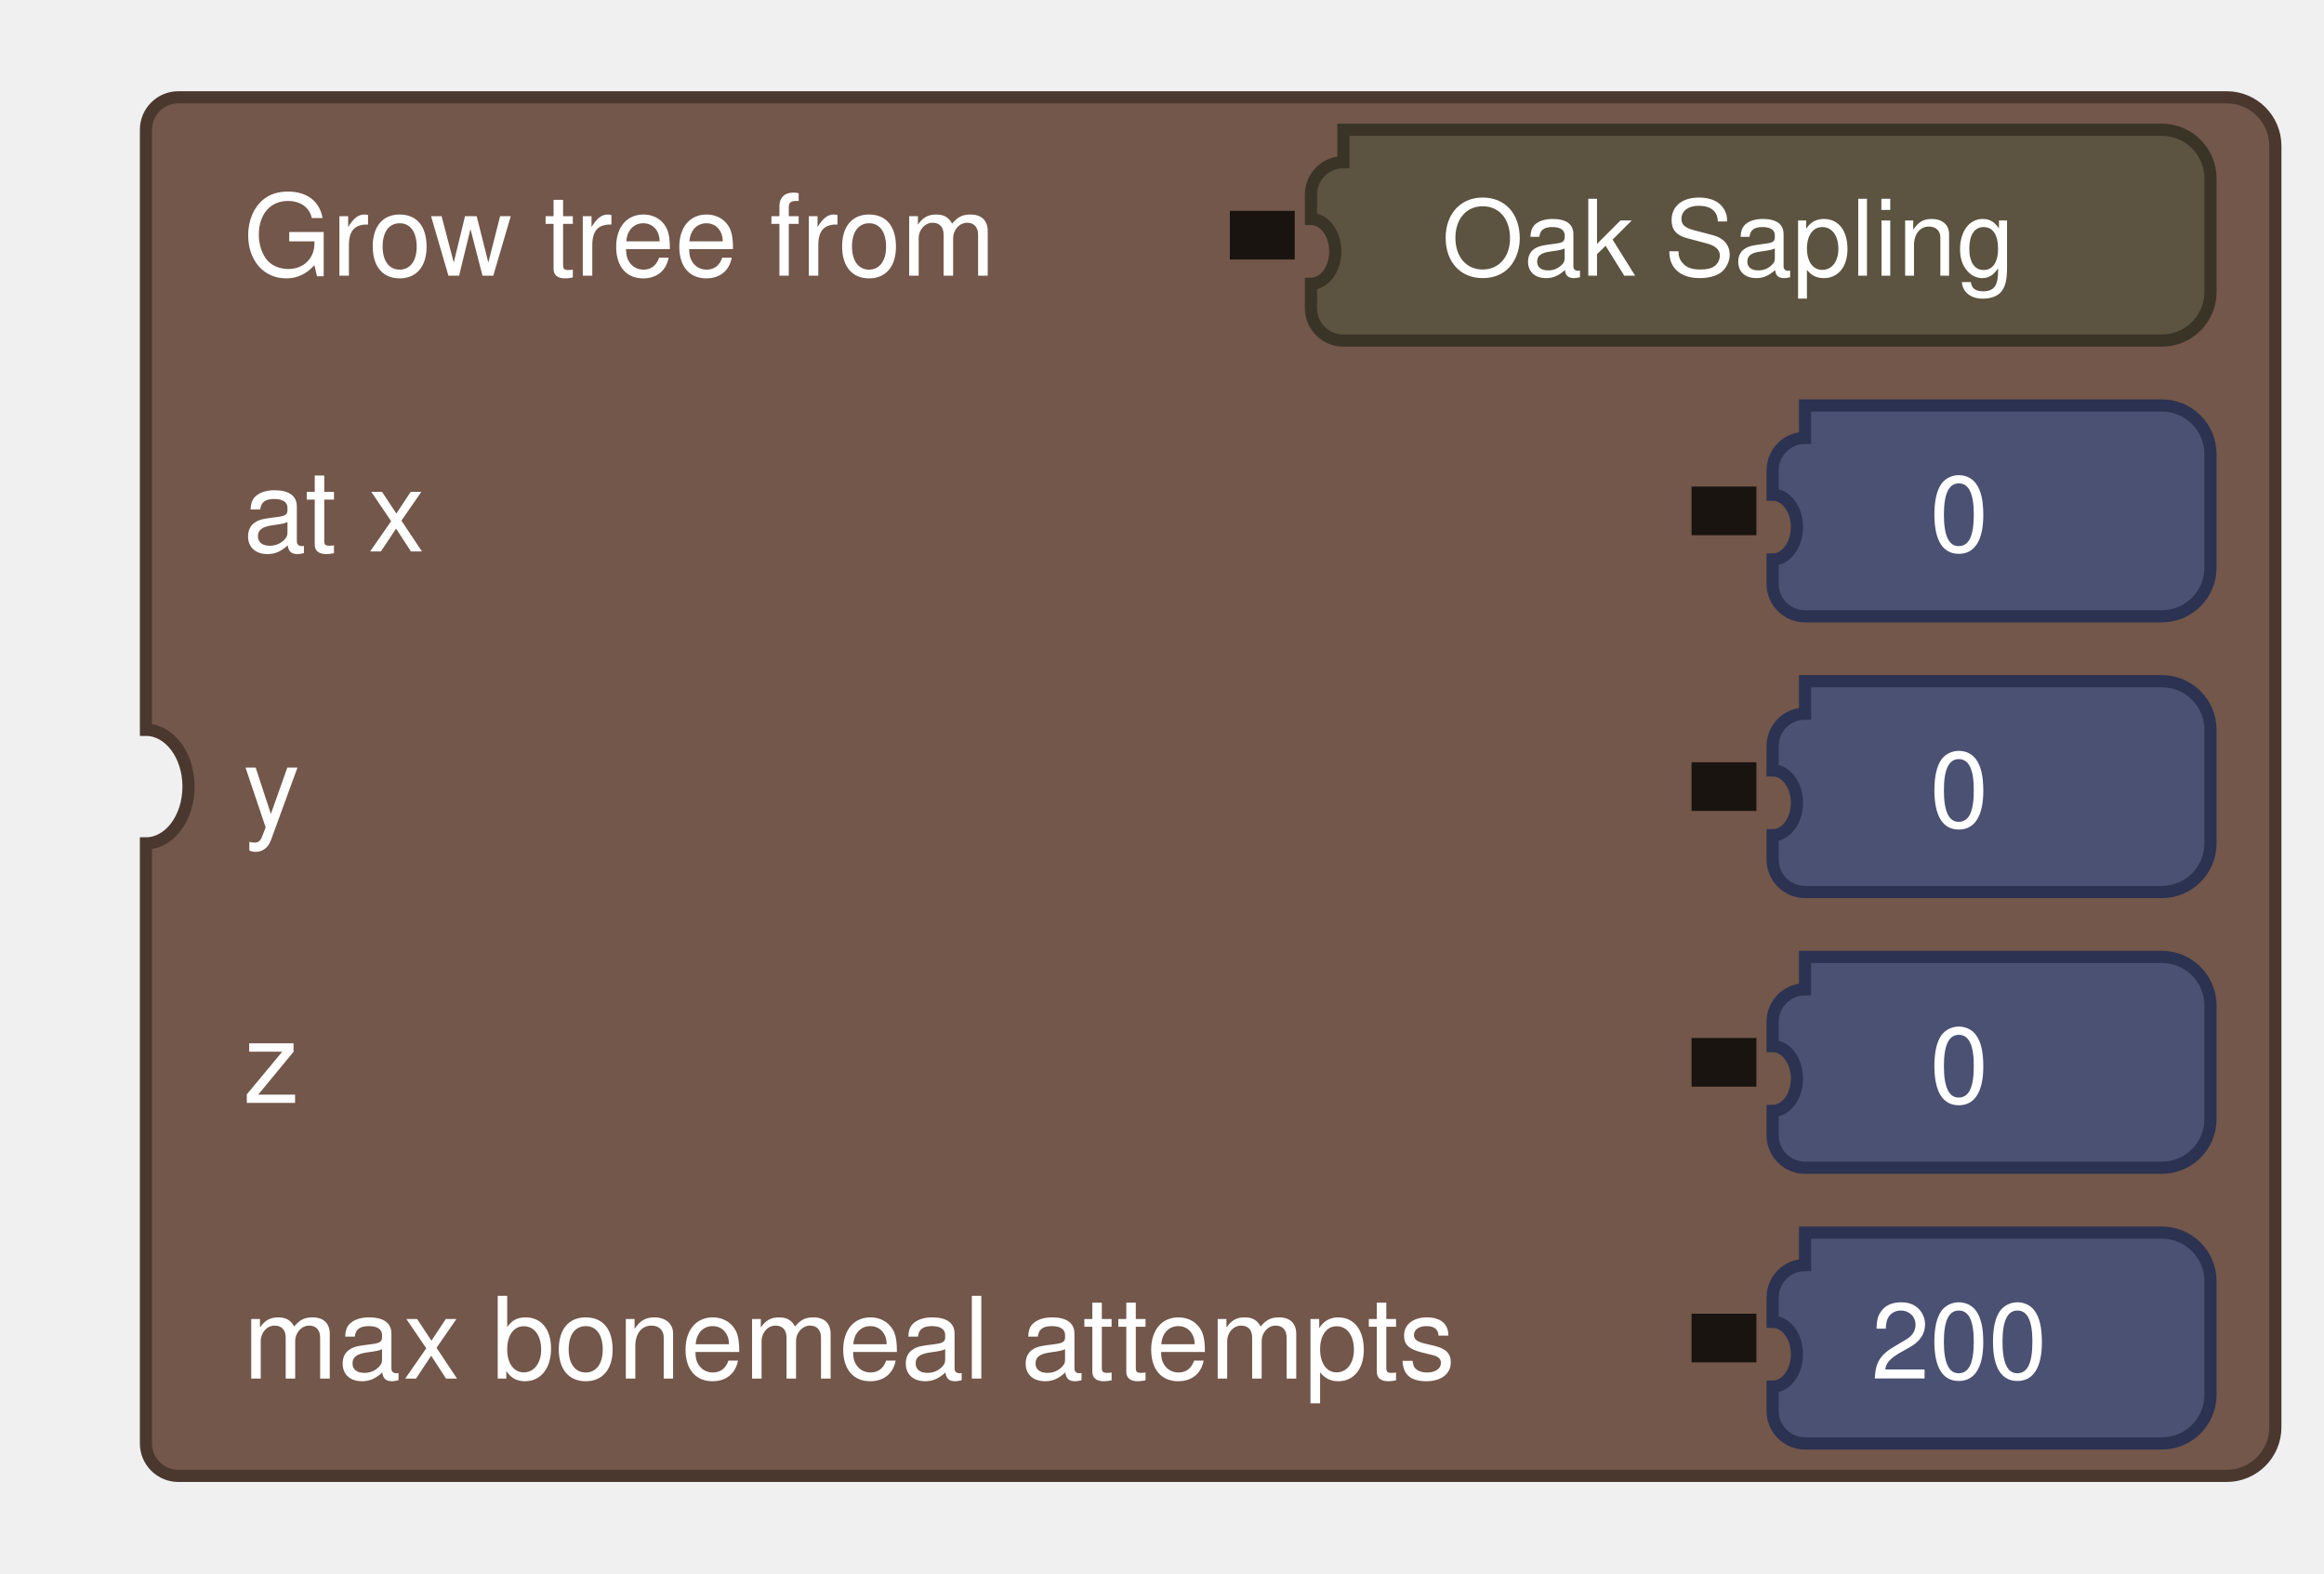
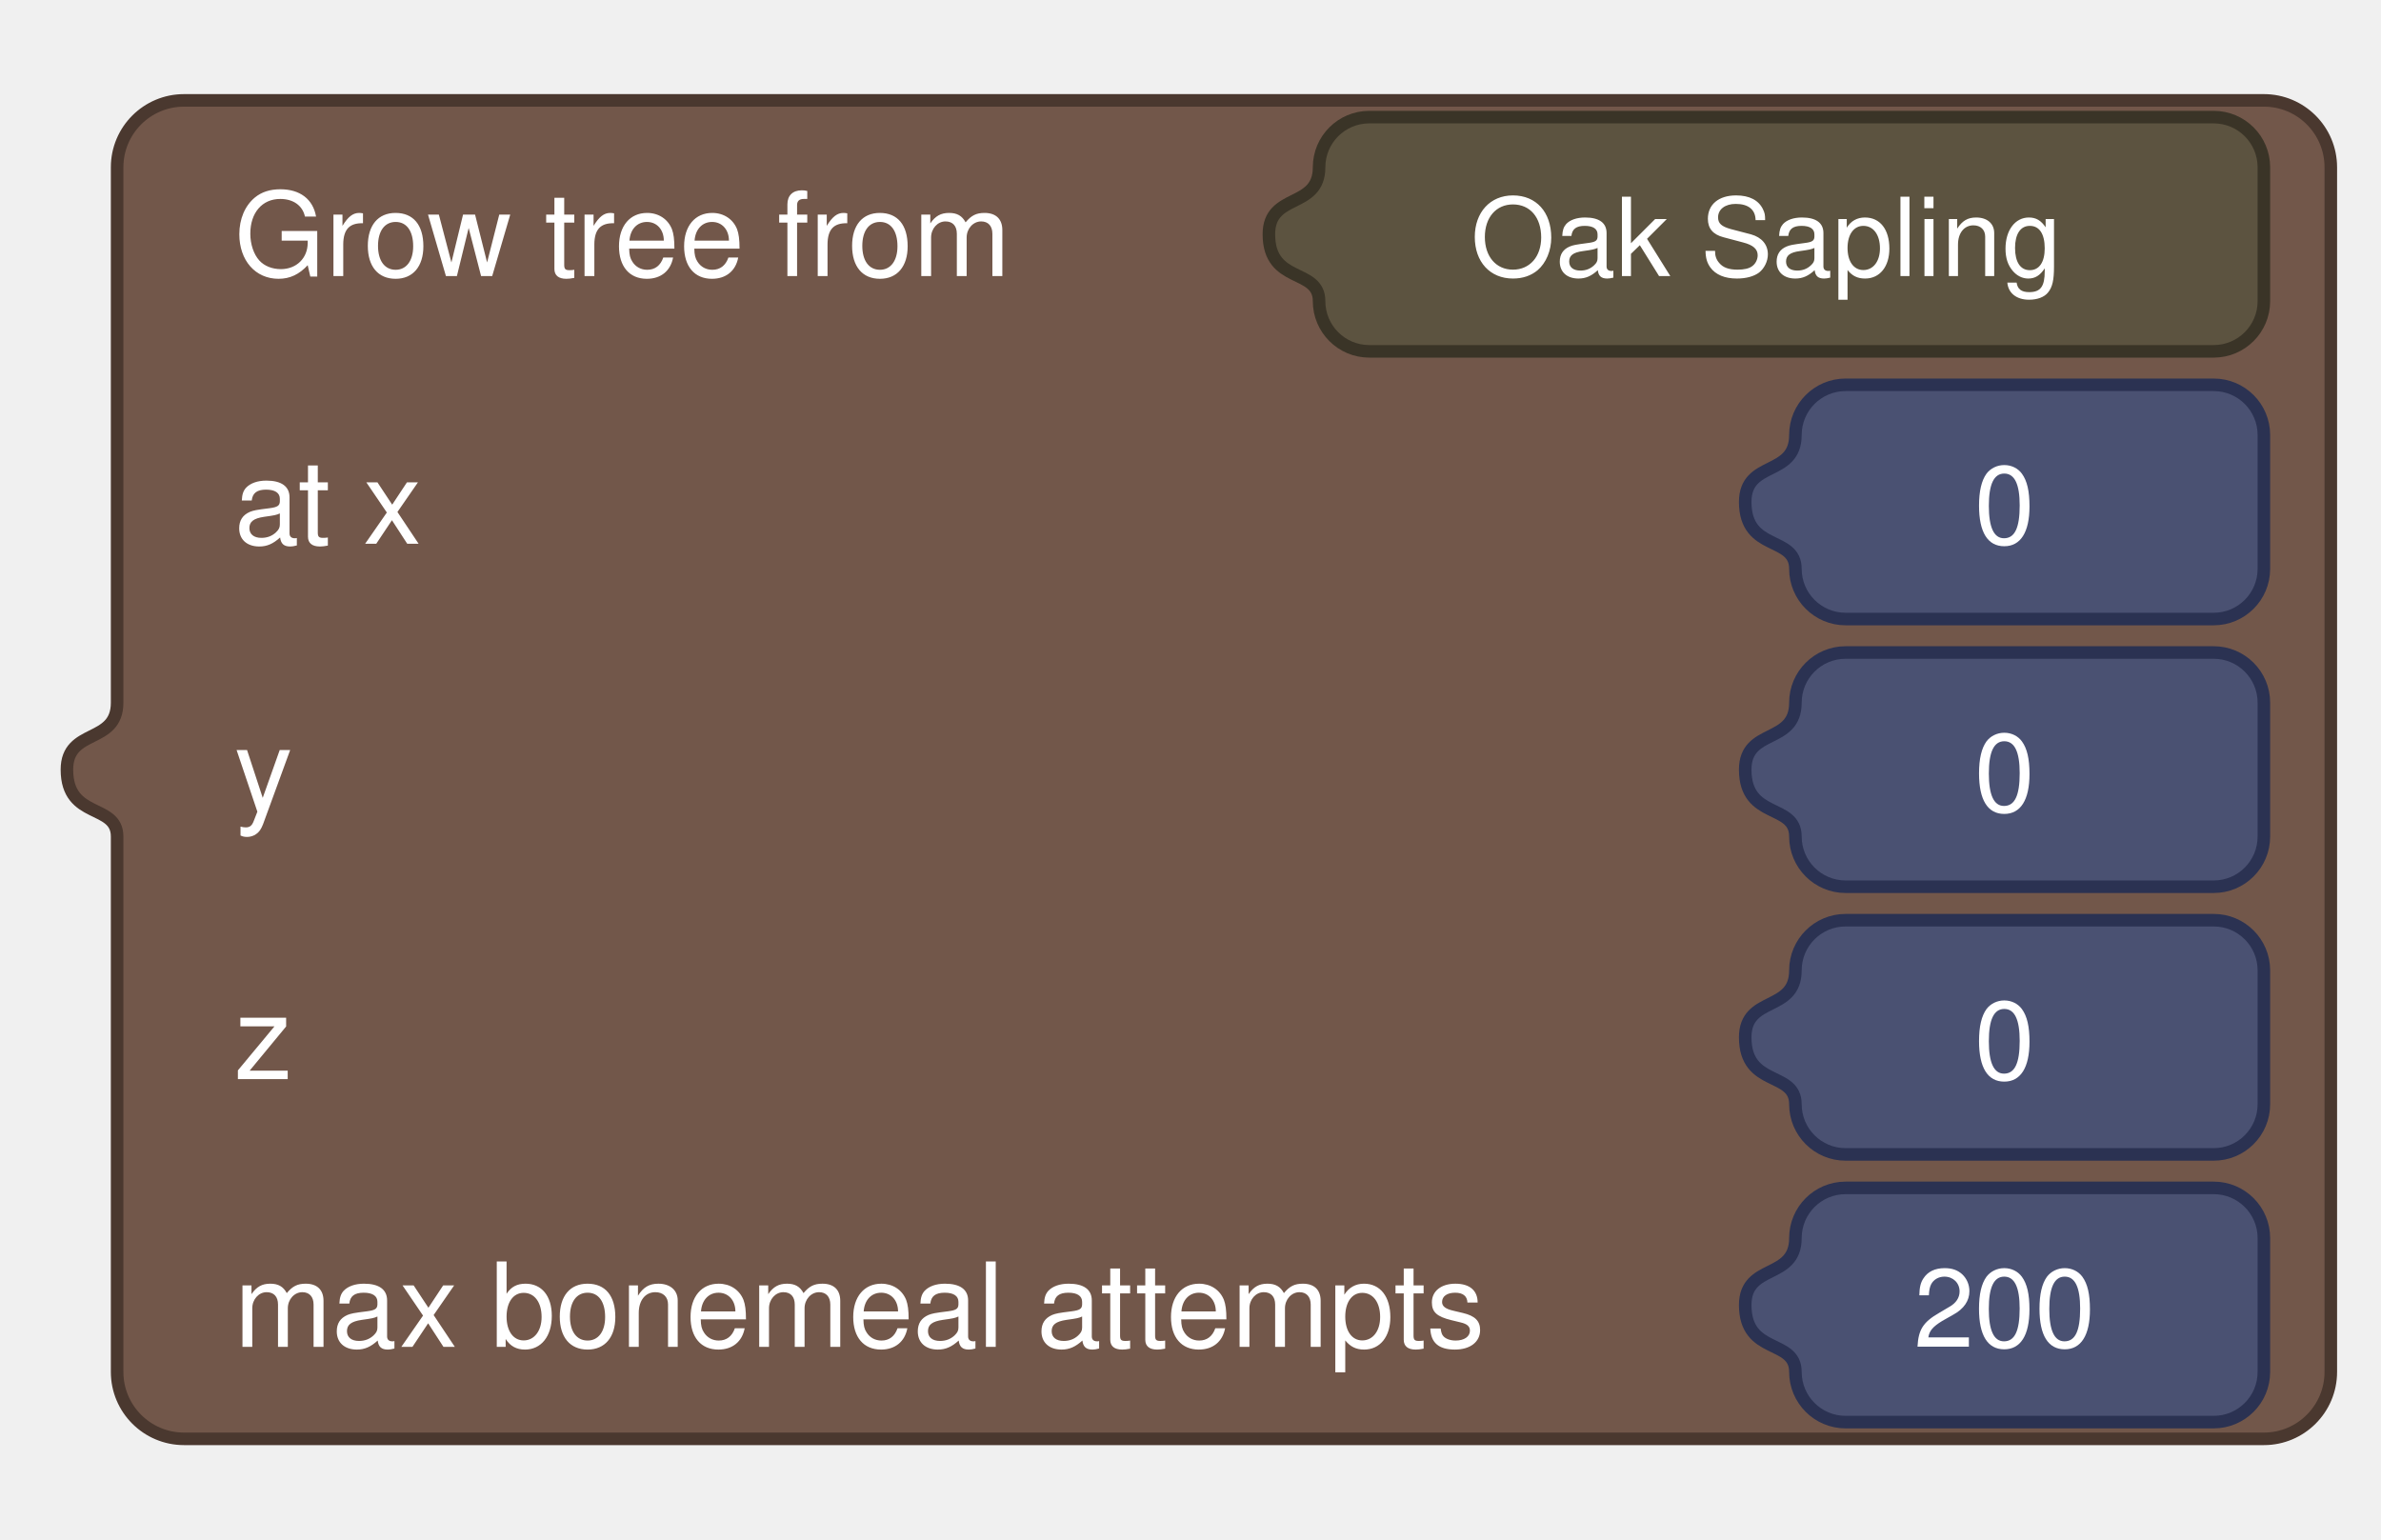
- <svg xmlns="http://www.w3.org/2000/svg" width="286.62" height="194" viewBox="0 0 286.62 194">
-   <path d="M 22 12       H 274.62       a 6 6 0 0 1 6 6       V 176       a 6 6 0 0 1 -6 6       H 22       a 4 4 0 0 1 -4 -4       V 104       a 3 4 0 0 0 0 -14       V 16       a 4 4 0 0 1 4 -4 Z" fill="#72574A" stroke="#4A382F" stroke-width="1.5" />
-   <text x="30" y="34" font-size="14" font-family="Segoe UI, Verdana, Helvetica, sans-serif" fill="#ffffff">Grow tree from</text>
-   <rect x="151.68" y="26" width="8" height="6" fill="#1a1410" />
-   <path d="M 165.68 16 h 100.94 a 6 6 0 0 1 6 6 v 14 a 6 6 0 0 1 -6 6 h -100.94 a 4 4 0 0 1 -4 -4 v -3 a 3 4 0 0 0 0 -8 v -3 a 4 4 0 0 1 4 -4 z" fill="#5C5340" stroke="#3A3427" stroke-width="1.5" />
-   <text x="213.15" y="34" font-size="13" font-family="Segoe UI, Verdana, Helvetica, sans-serif" fill="#ffffff" text-anchor="middle">Oak Sapling</text>
-   <text x="30" y="68" font-size="14" font-family="Segoe UI, Verdana, Helvetica, sans-serif" fill="#ffffff">at x</text>
-   <rect x="208.62" y="60" width="8" height="6" fill="#1a1410" />
-   <path d="M 222.62 50 h 44 a 6 6 0 0 1 6 6 v 14 a 6 6 0 0 1 -6 6 h -44 a 4 4 0 0 1 -4 -4 v -3 a 3 4 0 0 0 0 -8 v -3 a 4 4 0 0 1 4 -4 z" fill="#4A5172" stroke="#2B3252" stroke-width="1.5" />
-   <text x="241.62" y="68" font-size="13" font-family="Segoe UI, Verdana, Helvetica, sans-serif" fill="#ffffff" text-anchor="middle">0</text>
-   <text x="30" y="102" font-size="14" font-family="Segoe UI, Verdana, Helvetica, sans-serif" fill="#ffffff">y</text>
-   <rect x="208.62" y="94" width="8" height="6" fill="#1a1410" />
-   <path d="M 222.62 84 h 44 a 6 6 0 0 1 6 6 v 14 a 6 6 0 0 1 -6 6 h -44 a 4 4 0 0 1 -4 -4 v -3 a 3 4 0 0 0 0 -8 v -3 a 4 4 0 0 1 4 -4 z" fill="#4A5172" stroke="#2B3252" stroke-width="1.5" />
-   <text x="241.62" y="102" font-size="13" font-family="Segoe UI, Verdana, Helvetica, sans-serif" fill="#ffffff" text-anchor="middle">0</text>
-   <text x="30" y="136" font-size="14" font-family="Segoe UI, Verdana, Helvetica, sans-serif" fill="#ffffff">z</text>
-   <rect x="208.62" y="128" width="8" height="6" fill="#1a1410" />
-   <path d="M 222.62 118 h 44 a 6 6 0 0 1 6 6 v 14 a 6 6 0 0 1 -6 6 h -44 a 4 4 0 0 1 -4 -4 v -3 a 3 4 0 0 0 0 -8 v -3 a 4 4 0 0 1 4 -4 z" fill="#4A5172" stroke="#2B3252" stroke-width="1.5" />
-   <text x="241.62" y="136" font-size="13" font-family="Segoe UI, Verdana, Helvetica, sans-serif" fill="#ffffff" text-anchor="middle">0</text>
-   <text x="30" y="170" font-size="14" font-family="Segoe UI, Verdana, Helvetica, sans-serif" fill="#ffffff">max bonemeal attempts</text>
-   <rect x="208.62" y="162" width="8" height="6" fill="#1a1410" />
-   <path d="M 222.62 152 h 44 a 6 6 0 0 1 6 6 v 14 a 6 6 0 0 1 -6 6 h -44 a 4 4 0 0 1 -4 -4 v -3 a 3 4 0 0 0 0 -8 v -3 a 4 4 0 0 1 4 -4 z" fill="#4A5172" stroke="#2B3252" stroke-width="1.5" />
-   <text x="241.62" y="170" font-size="13" font-family="Segoe UI, Verdana, Helvetica, sans-serif" fill="#ffffff" text-anchor="middle">200</text>
+ <svg xmlns="http://www.w3.org/2000/svg" width="284.62" height="184" viewBox="0 0 284.62 184">
+   <path d="M 22 12       H 270.62       a 8 8 0 0 1 8 8       V 164       a 8 8 0 0 1 -8 8       H 22       a 8 8 0 0 1 -8 -8       V 100       c 0,-4 -6,-2 -6,-8 c 0,-5 6,-3 6,-8       V 20       a 8 8 0 0 1 8 -8 Z" fill="#72574A" stroke="#4A382F" stroke-width="1.5" />
+   <text x="28" y="33" font-size="14" font-family="Segoe UI, Verdana, Helvetica, sans-serif" fill="#ffffff">Grow tree from</text>
+   <path d="M 163.68 14       h 100.94       a 6 6 0 0 1 6 6       V 36       a 6 6 0 0 1 -6 6       H 163.68       a 6 6 0 0 1 -6 -6       c 0,-4 -6,-2 -6,-8 c 0,-5 6,-3 6,-8       a 6 6 0 0 1 6 -6 Z" fill="#5C5340" stroke="#3A3427" stroke-width="1.5" />
+   <text x="211.15" y="33" font-size="13" font-family="Segoe UI, Verdana, Helvetica, sans-serif" fill="#ffffff" text-anchor="middle">Oak Sapling</text>
+   <text x="28" y="65" font-size="14" font-family="Segoe UI, Verdana, Helvetica, sans-serif" fill="#ffffff">at x</text>
+   <path d="M 220.62 46       h 44       a 6 6 0 0 1 6 6       V 68       a 6 6 0 0 1 -6 6       H 220.62       a 6 6 0 0 1 -6 -6       c 0,-4 -6,-2 -6,-8 c 0,-5 6,-3 6,-8       a 6 6 0 0 1 6 -6 Z" fill="#4A5172" stroke="#2B3252" stroke-width="1.5" />
+   <text x="239.62" y="65" font-size="13" font-family="Segoe UI, Verdana, Helvetica, sans-serif" fill="#ffffff" text-anchor="middle">0</text>
+   <text x="28" y="97" font-size="14" font-family="Segoe UI, Verdana, Helvetica, sans-serif" fill="#ffffff">y</text>
+   <path d="M 220.62 78       h 44       a 6 6 0 0 1 6 6       V 100       a 6 6 0 0 1 -6 6       H 220.62       a 6 6 0 0 1 -6 -6       c 0,-4 -6,-2 -6,-8 c 0,-5 6,-3 6,-8       a 6 6 0 0 1 6 -6 Z" fill="#4A5172" stroke="#2B3252" stroke-width="1.5" />
+   <text x="239.62" y="97" font-size="13" font-family="Segoe UI, Verdana, Helvetica, sans-serif" fill="#ffffff" text-anchor="middle">0</text>
+   <text x="28" y="129" font-size="14" font-family="Segoe UI, Verdana, Helvetica, sans-serif" fill="#ffffff">z</text>
+   <path d="M 220.62 110       h 44       a 6 6 0 0 1 6 6       V 132       a 6 6 0 0 1 -6 6       H 220.62       a 6 6 0 0 1 -6 -6       c 0,-4 -6,-2 -6,-8 c 0,-5 6,-3 6,-8       a 6 6 0 0 1 6 -6 Z" fill="#4A5172" stroke="#2B3252" stroke-width="1.5" />
+   <text x="239.62" y="129" font-size="13" font-family="Segoe UI, Verdana, Helvetica, sans-serif" fill="#ffffff" text-anchor="middle">0</text>
+   <text x="28" y="161" font-size="14" font-family="Segoe UI, Verdana, Helvetica, sans-serif" fill="#ffffff">max bonemeal attempts</text>
+   <path d="M 220.62 142       h 44       a 6 6 0 0 1 6 6       V 164       a 6 6 0 0 1 -6 6       H 220.62       a 6 6 0 0 1 -6 -6       c 0,-4 -6,-2 -6,-8 c 0,-5 6,-3 6,-8       a 6 6 0 0 1 6 -6 Z" fill="#4A5172" stroke="#2B3252" stroke-width="1.5" />
+   <text x="239.62" y="161" font-size="13" font-family="Segoe UI, Verdana, Helvetica, sans-serif" fill="#ffffff" text-anchor="middle">200</text>
</svg>
